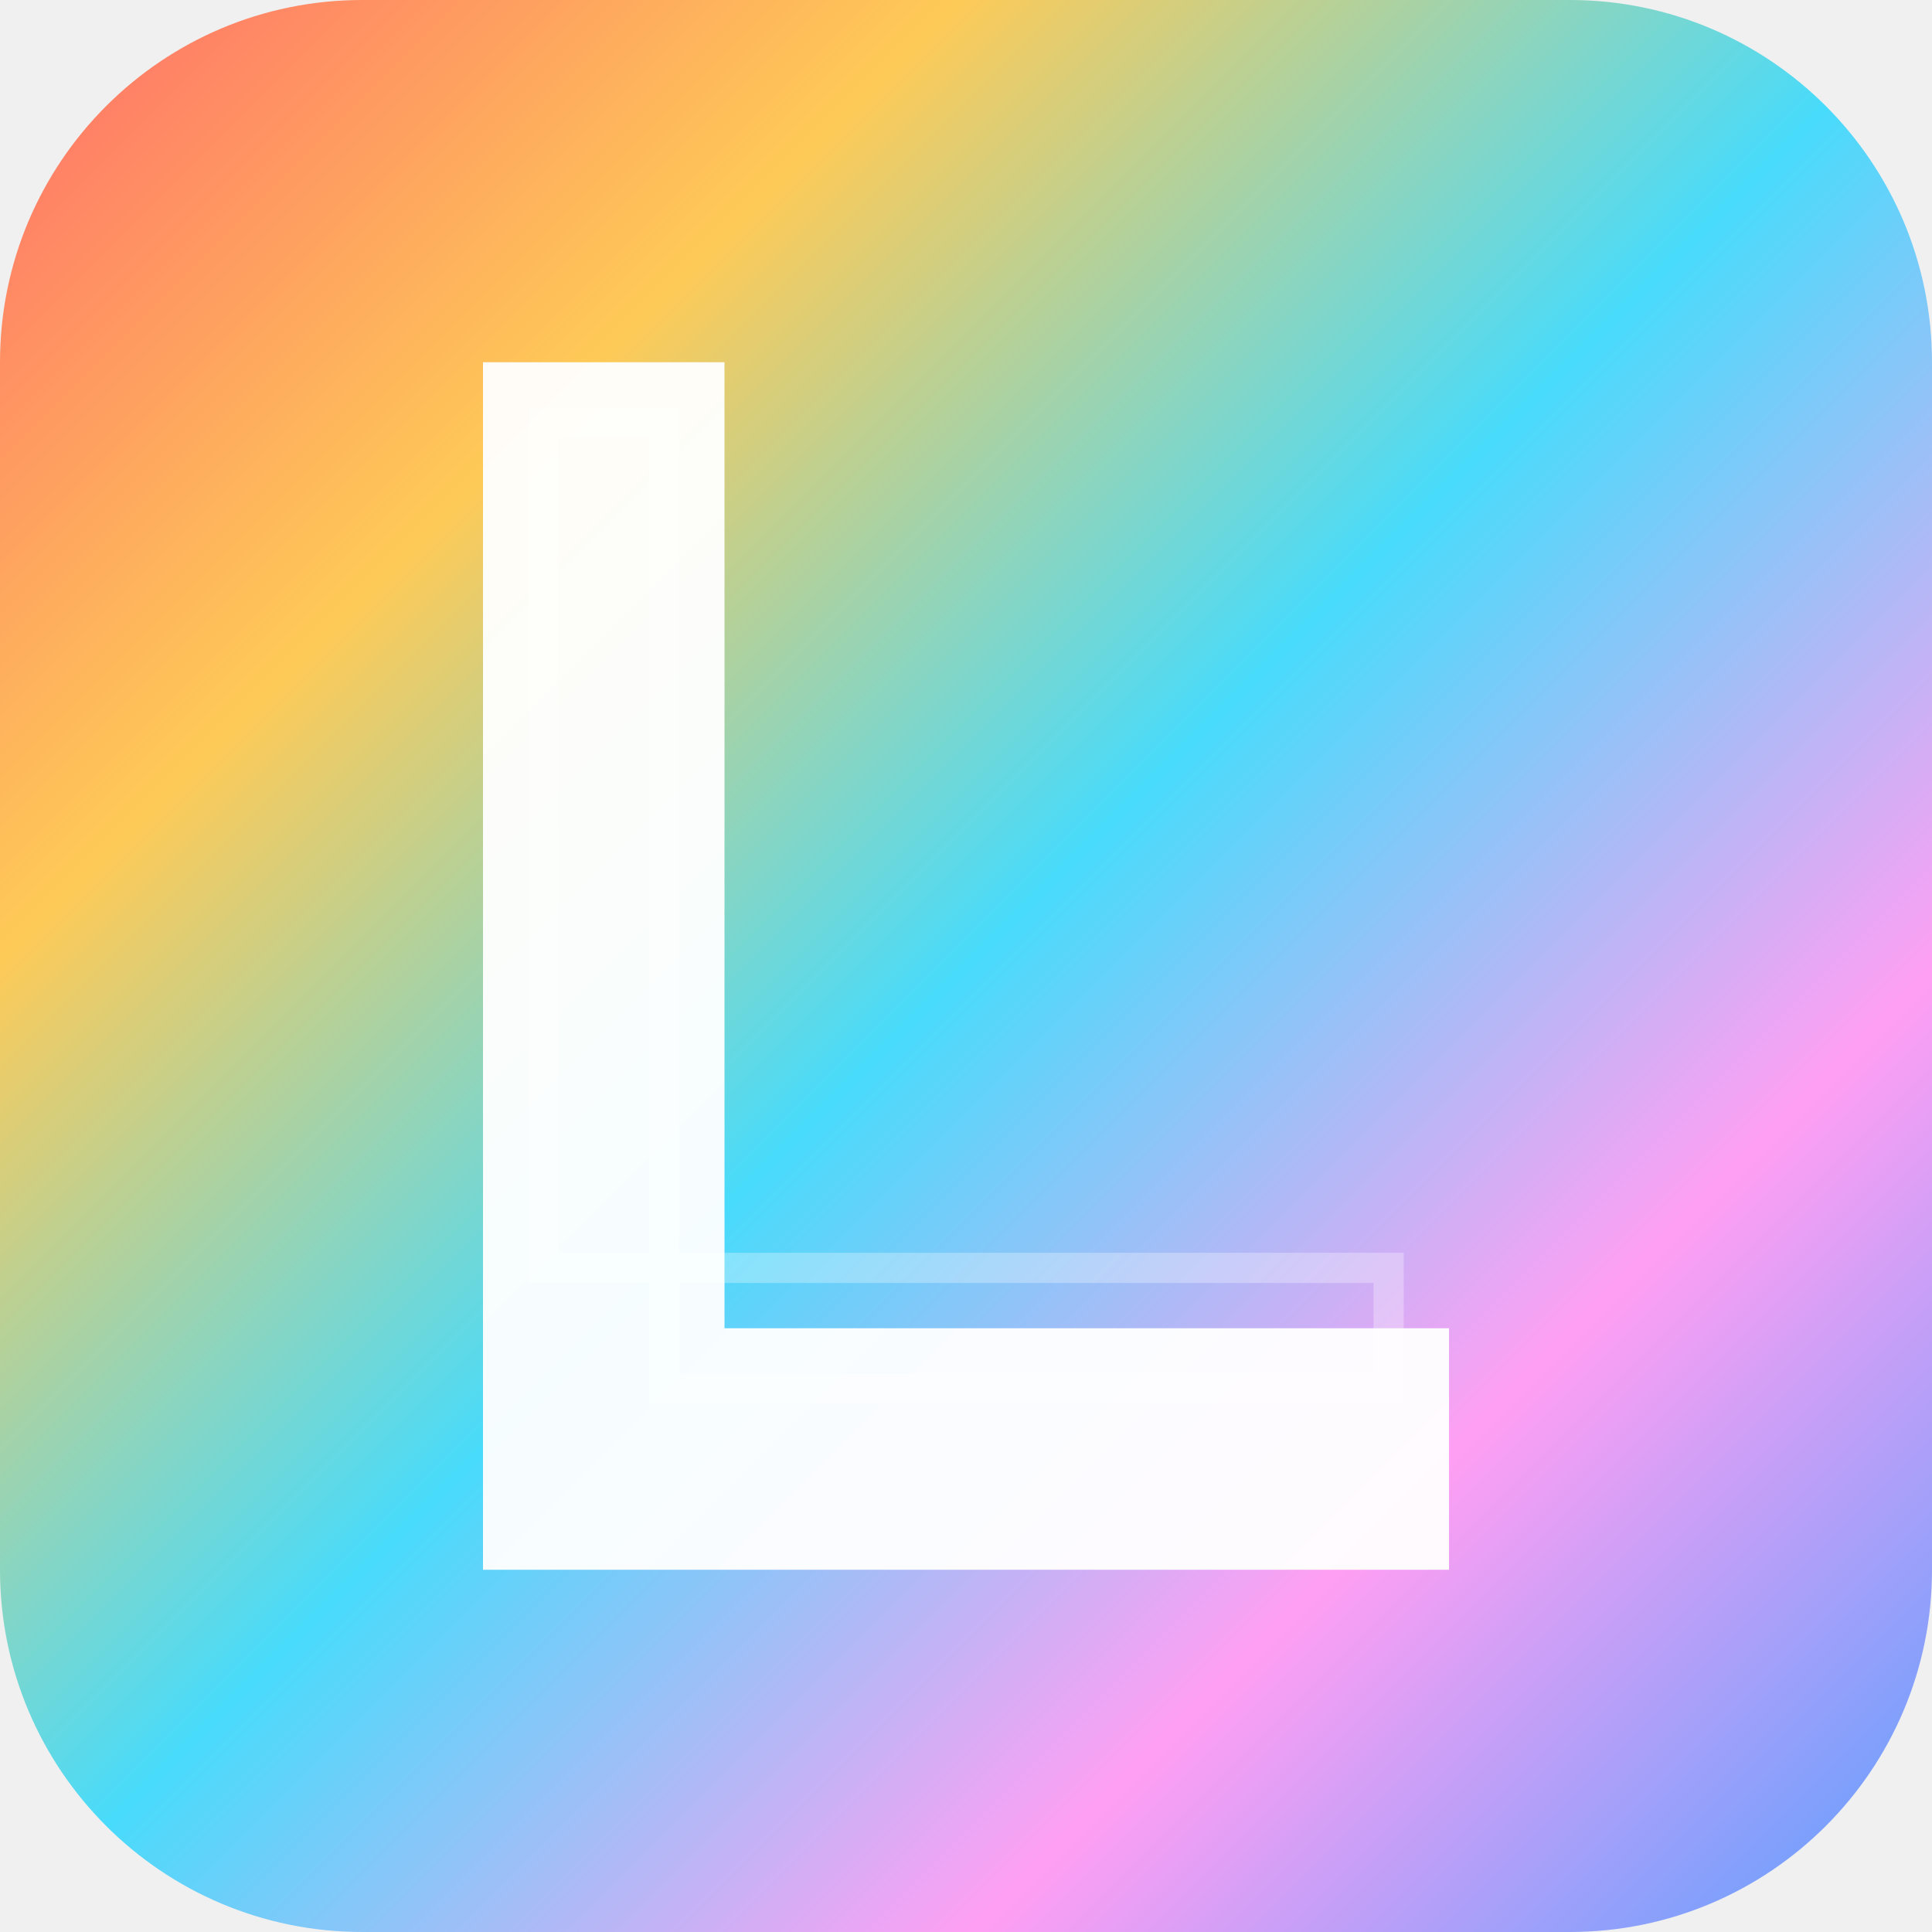
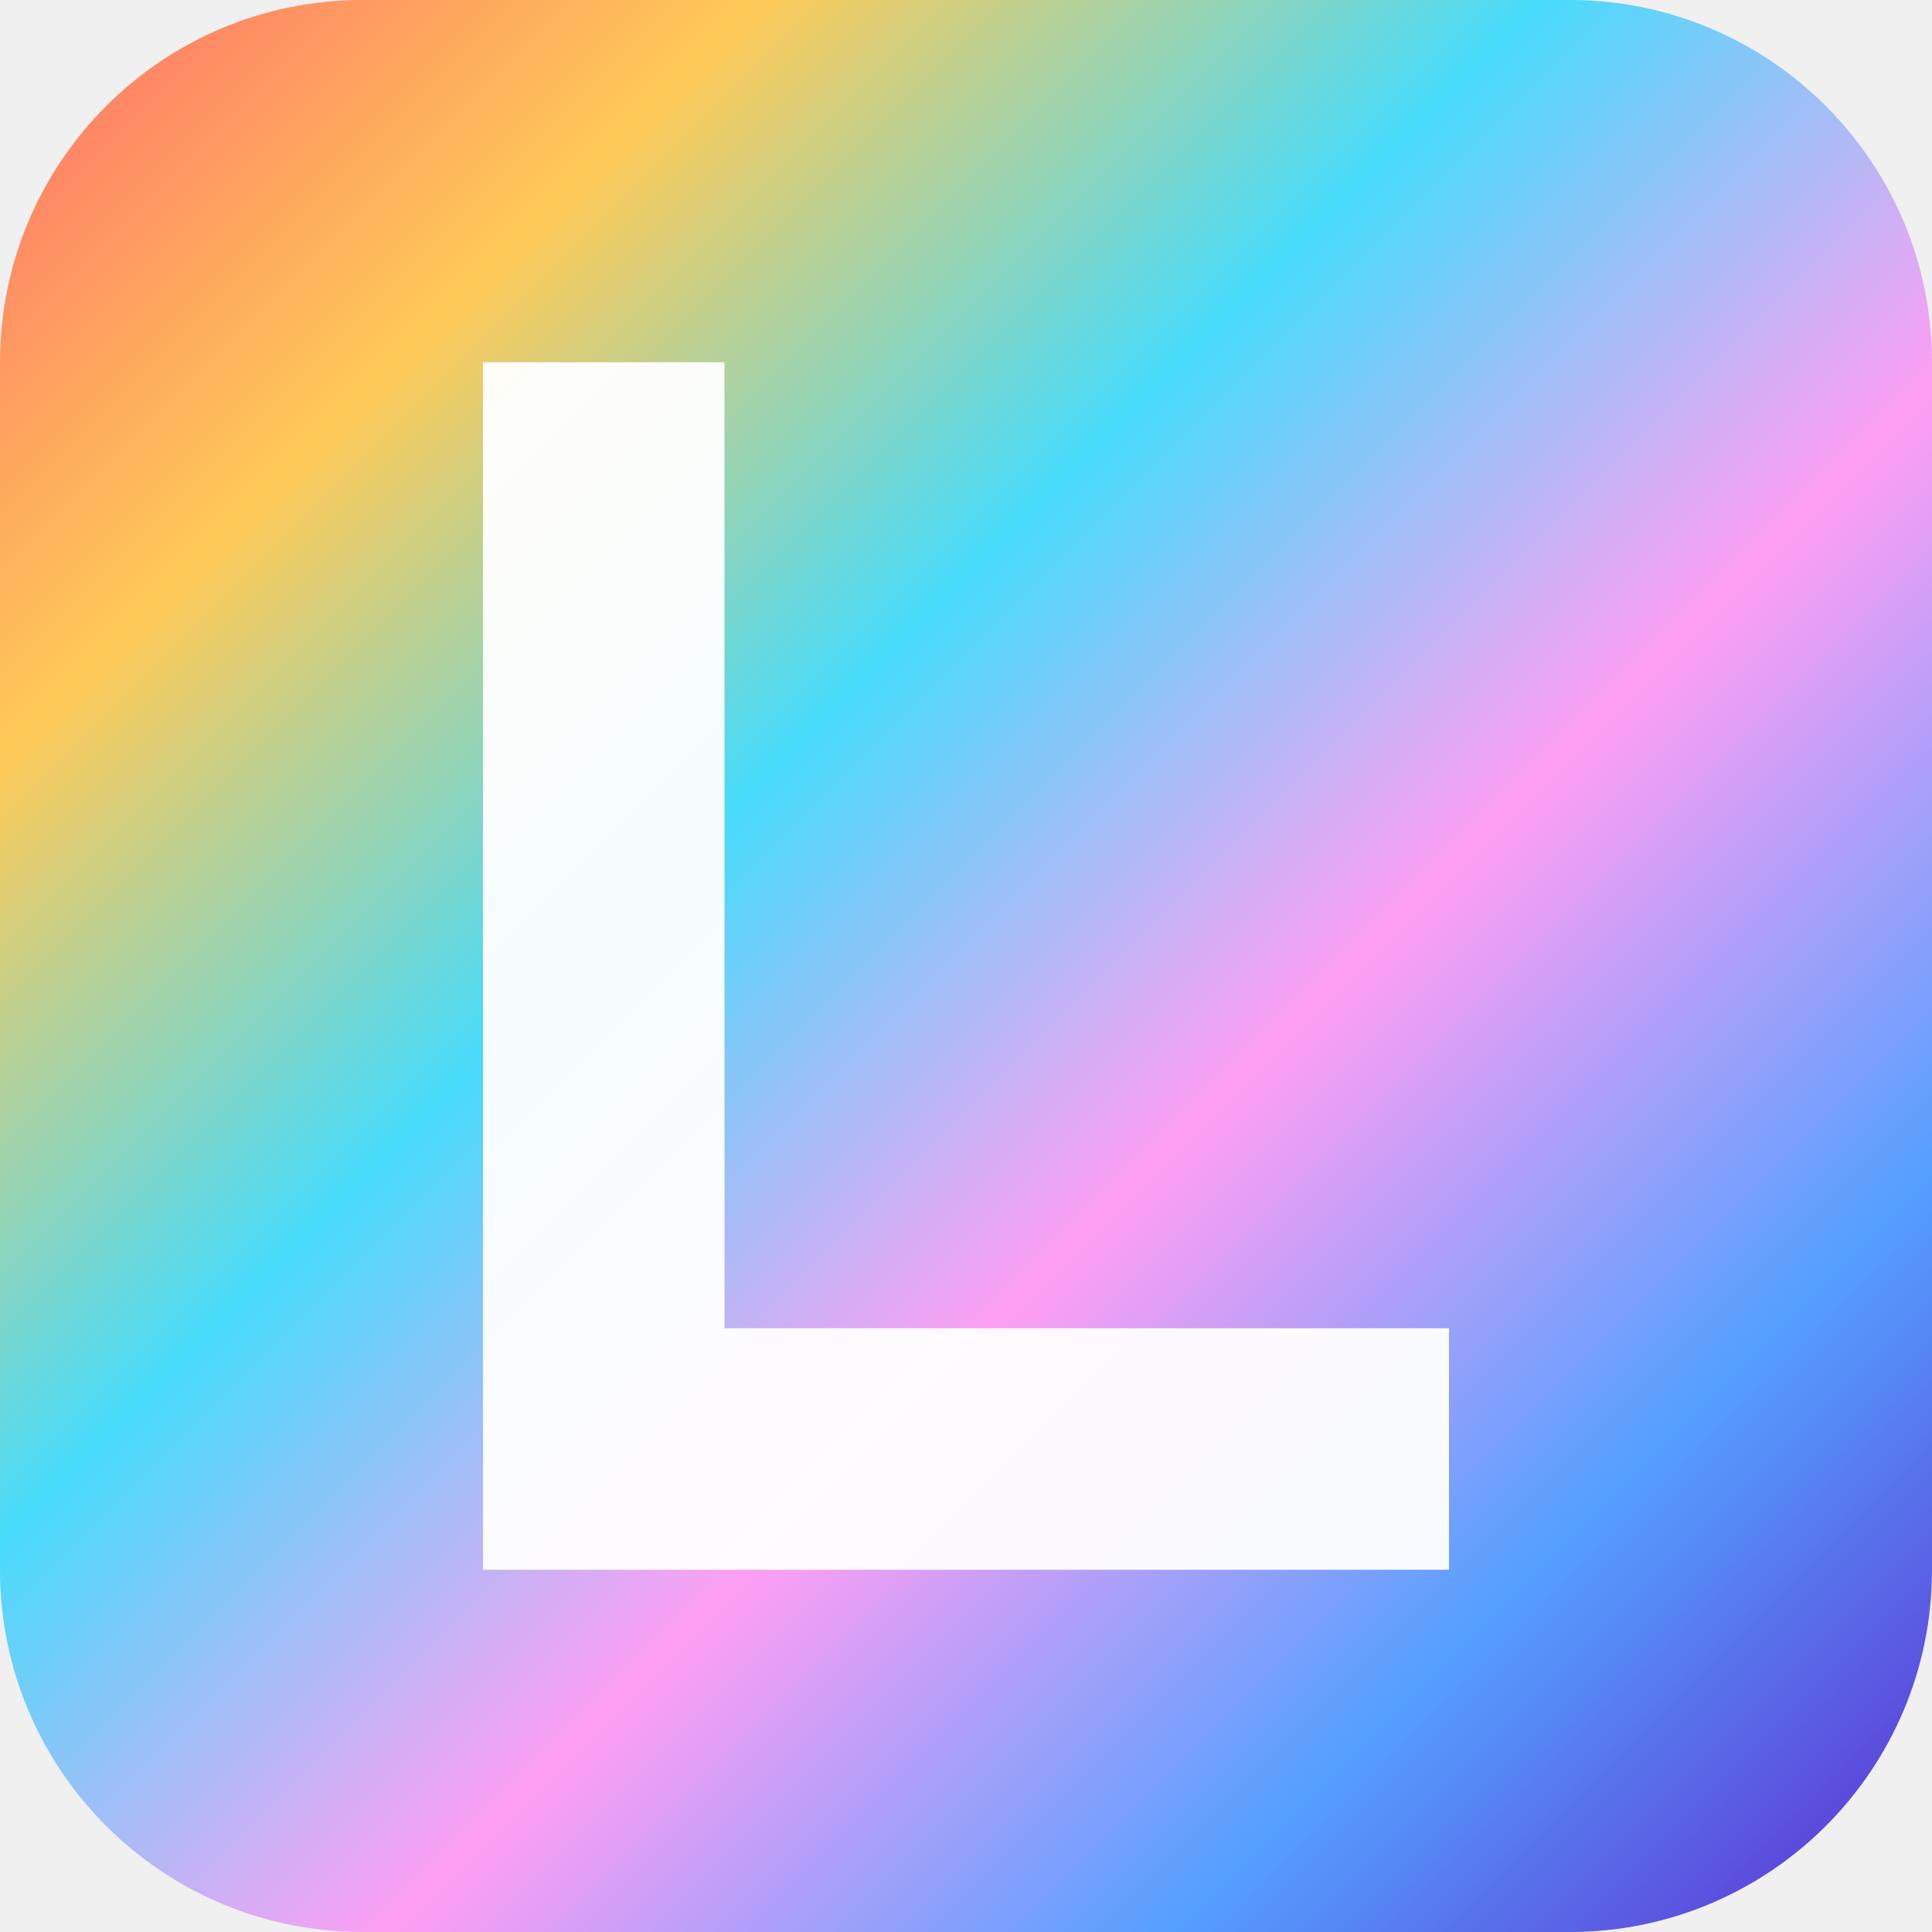
<svg xmlns="http://www.w3.org/2000/svg" width="64" height="64" viewBox="0 0 64 64">
  <defs>
    <linearGradient id="iconGradient" x1="0%" y1="0%" x2="100%" y2="100%">
      <stop offset="0%" style="stop-color:#ff6b6b;stop-opacity:1" />
-       <stop offset="25%" style="stop-color:#feca57;stop-opacity:1" />
-       <stop offset="50%" style="stop-color:#48dbfb;stop-opacity:1" />
-       <stop offset="75%" style="stop-color:#ff9ff3;stop-opacity:1" />
-       <stop offset="100%" style="stop-color:#54a0ff;stop-opacity:1" />
+       <stop offset="20%" style="stop-color:#feca57;stop-opacity:1" />
+       <stop offset="40%" style="stop-color:#48dbfb;stop-opacity:1" />
+       <stop offset="60%" style="stop-color:#ff9ff3;stop-opacity:1" />
+       <stop offset="80%" style="stop-color:#54a0ff;stop-opacity:1" />
+       <stop offset="100%" style="stop-color:#5f27cd;stop-opacity:1" />
    </linearGradient>
  </defs>
  <rect x="0" y="0" width="64" height="64" rx="12" ry="12" fill="url(#iconGradient)" />
-   <path d="M 16 12             L 16 52             L 48 52             L 48 44             L 24 44             L 24 12             Z" fill="white" opacity="0.95" />
-   <path d="M 18 14             L 18 42             L 46 42             L 46 46             L 22 46             L 22 14             Z" fill="none" stroke="rgba(255,255,255,0.3)" stroke-width="1" />
+   <path d="M 16 12 L 16 52 L 48 52 L 48 44 L 24 44 L 24 12 Z" fill="white" opacity="0.95" />
</svg>
